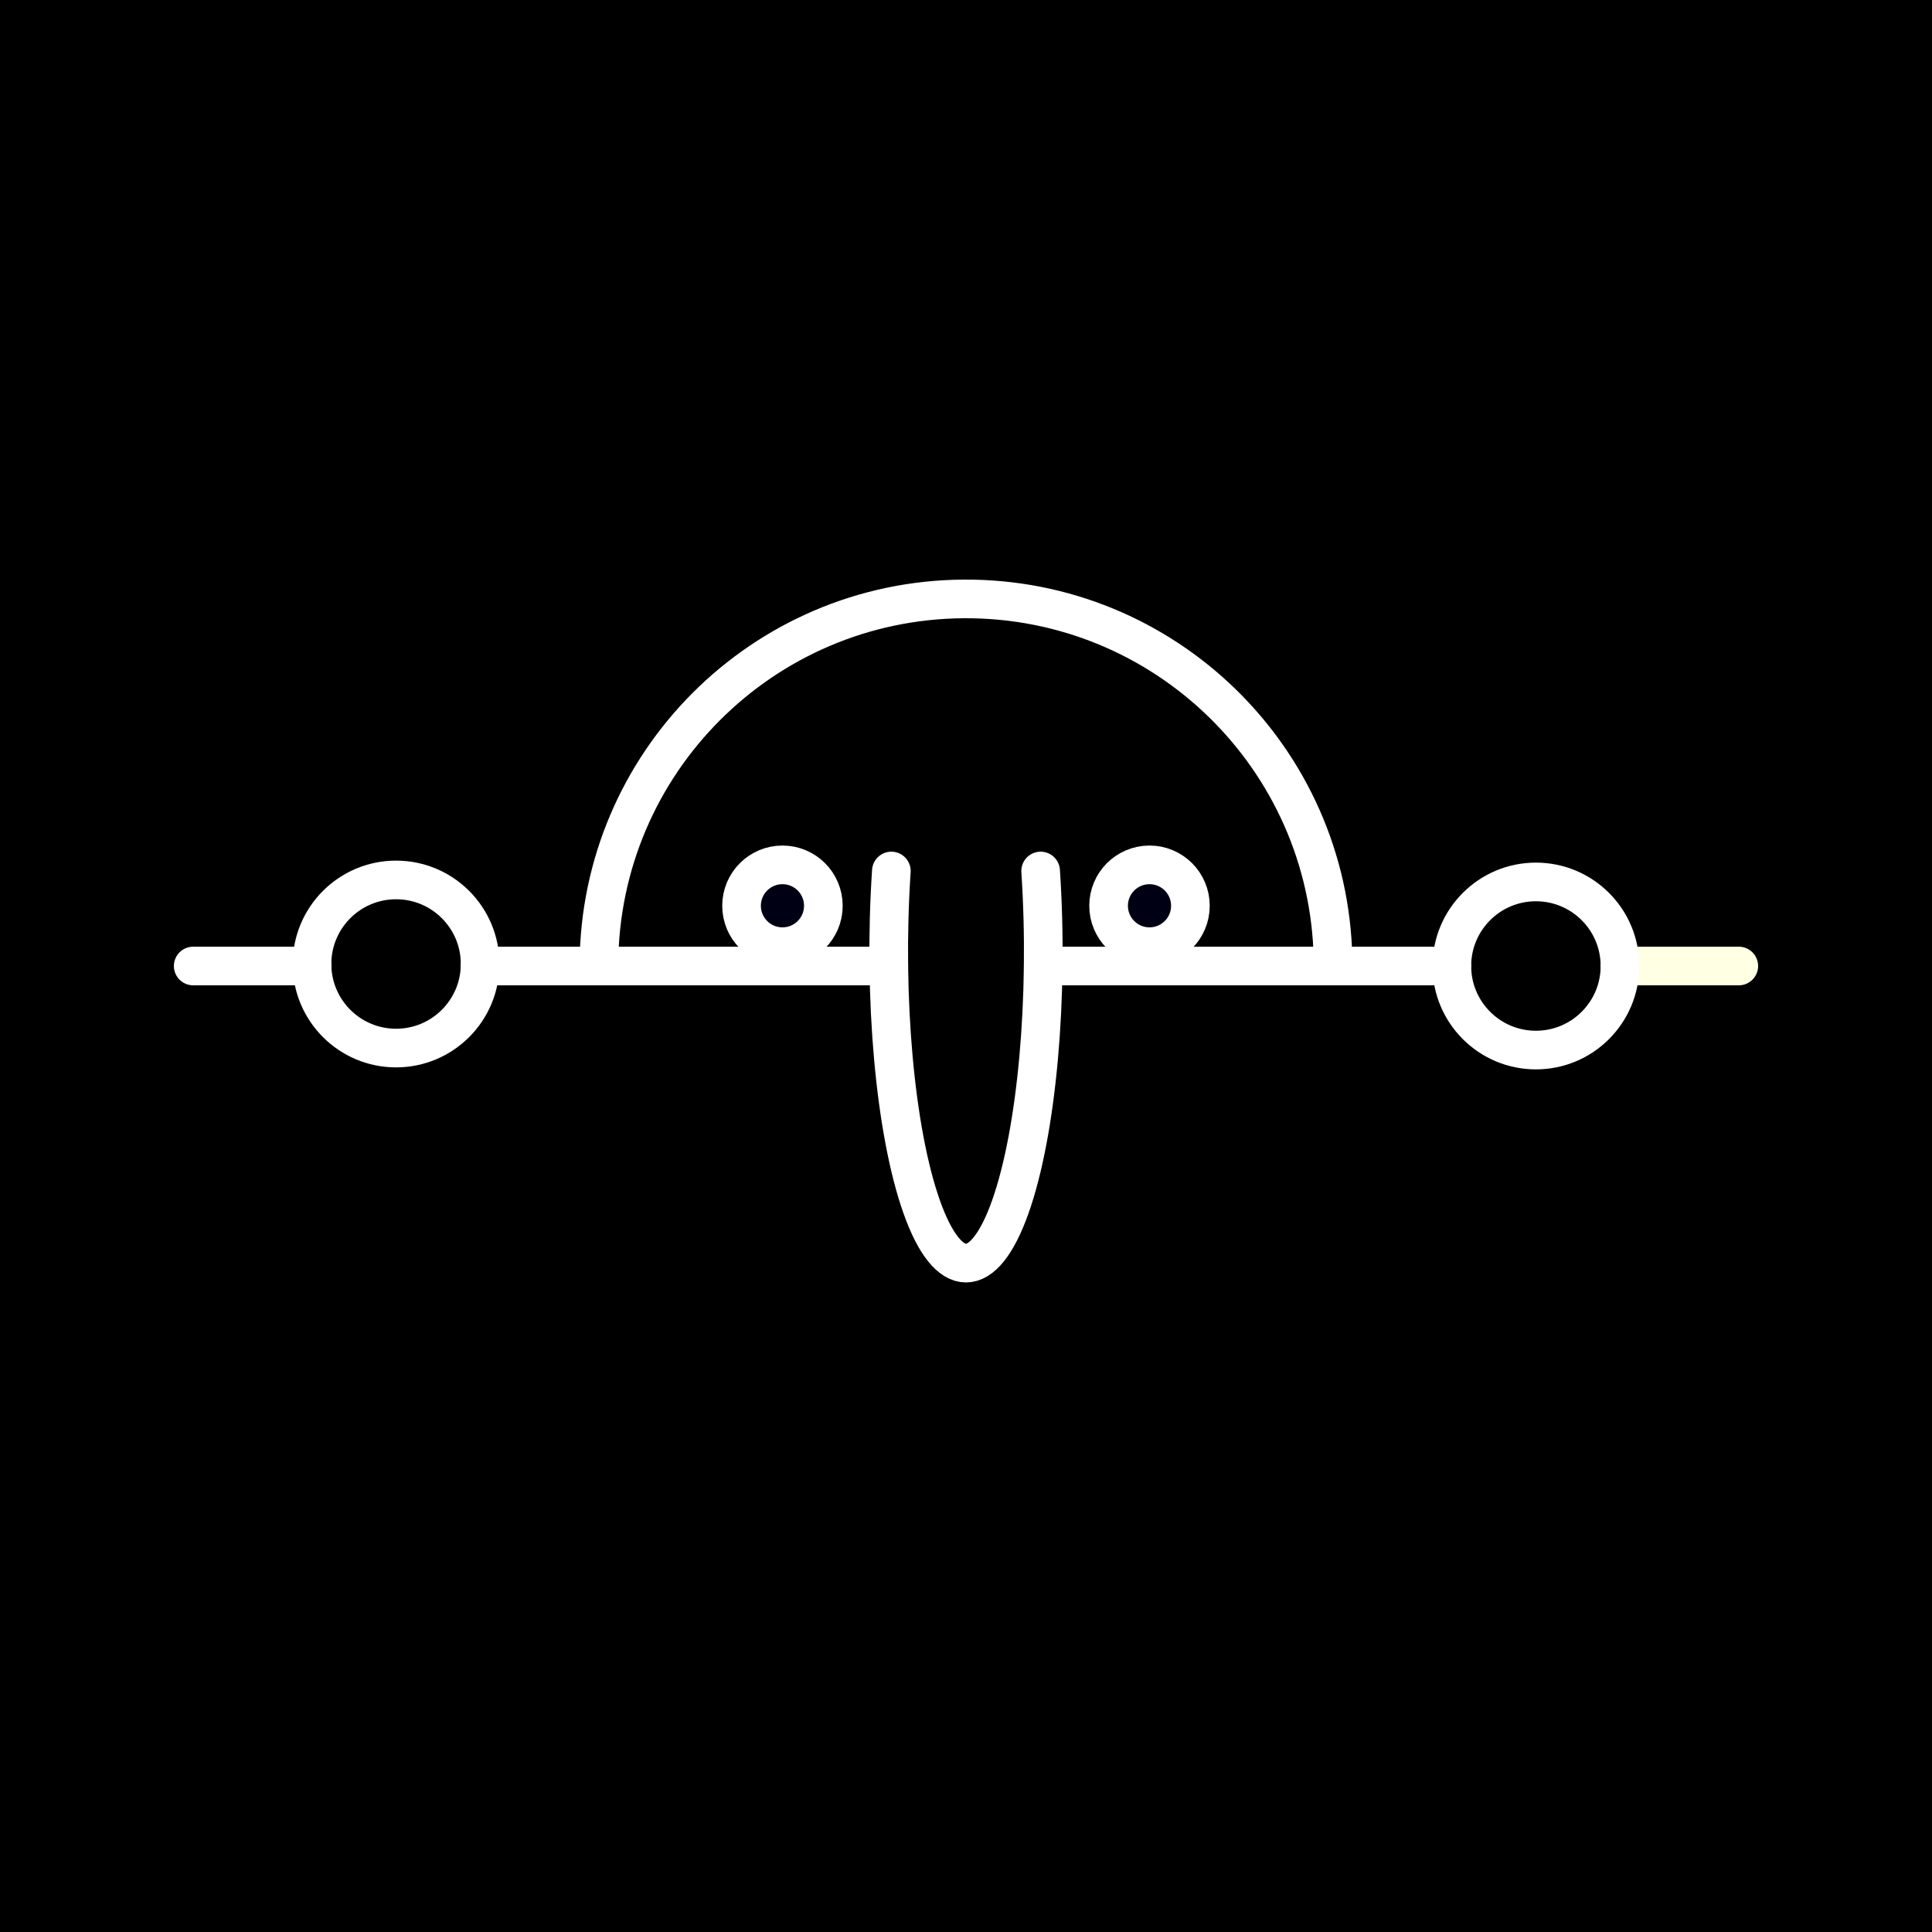
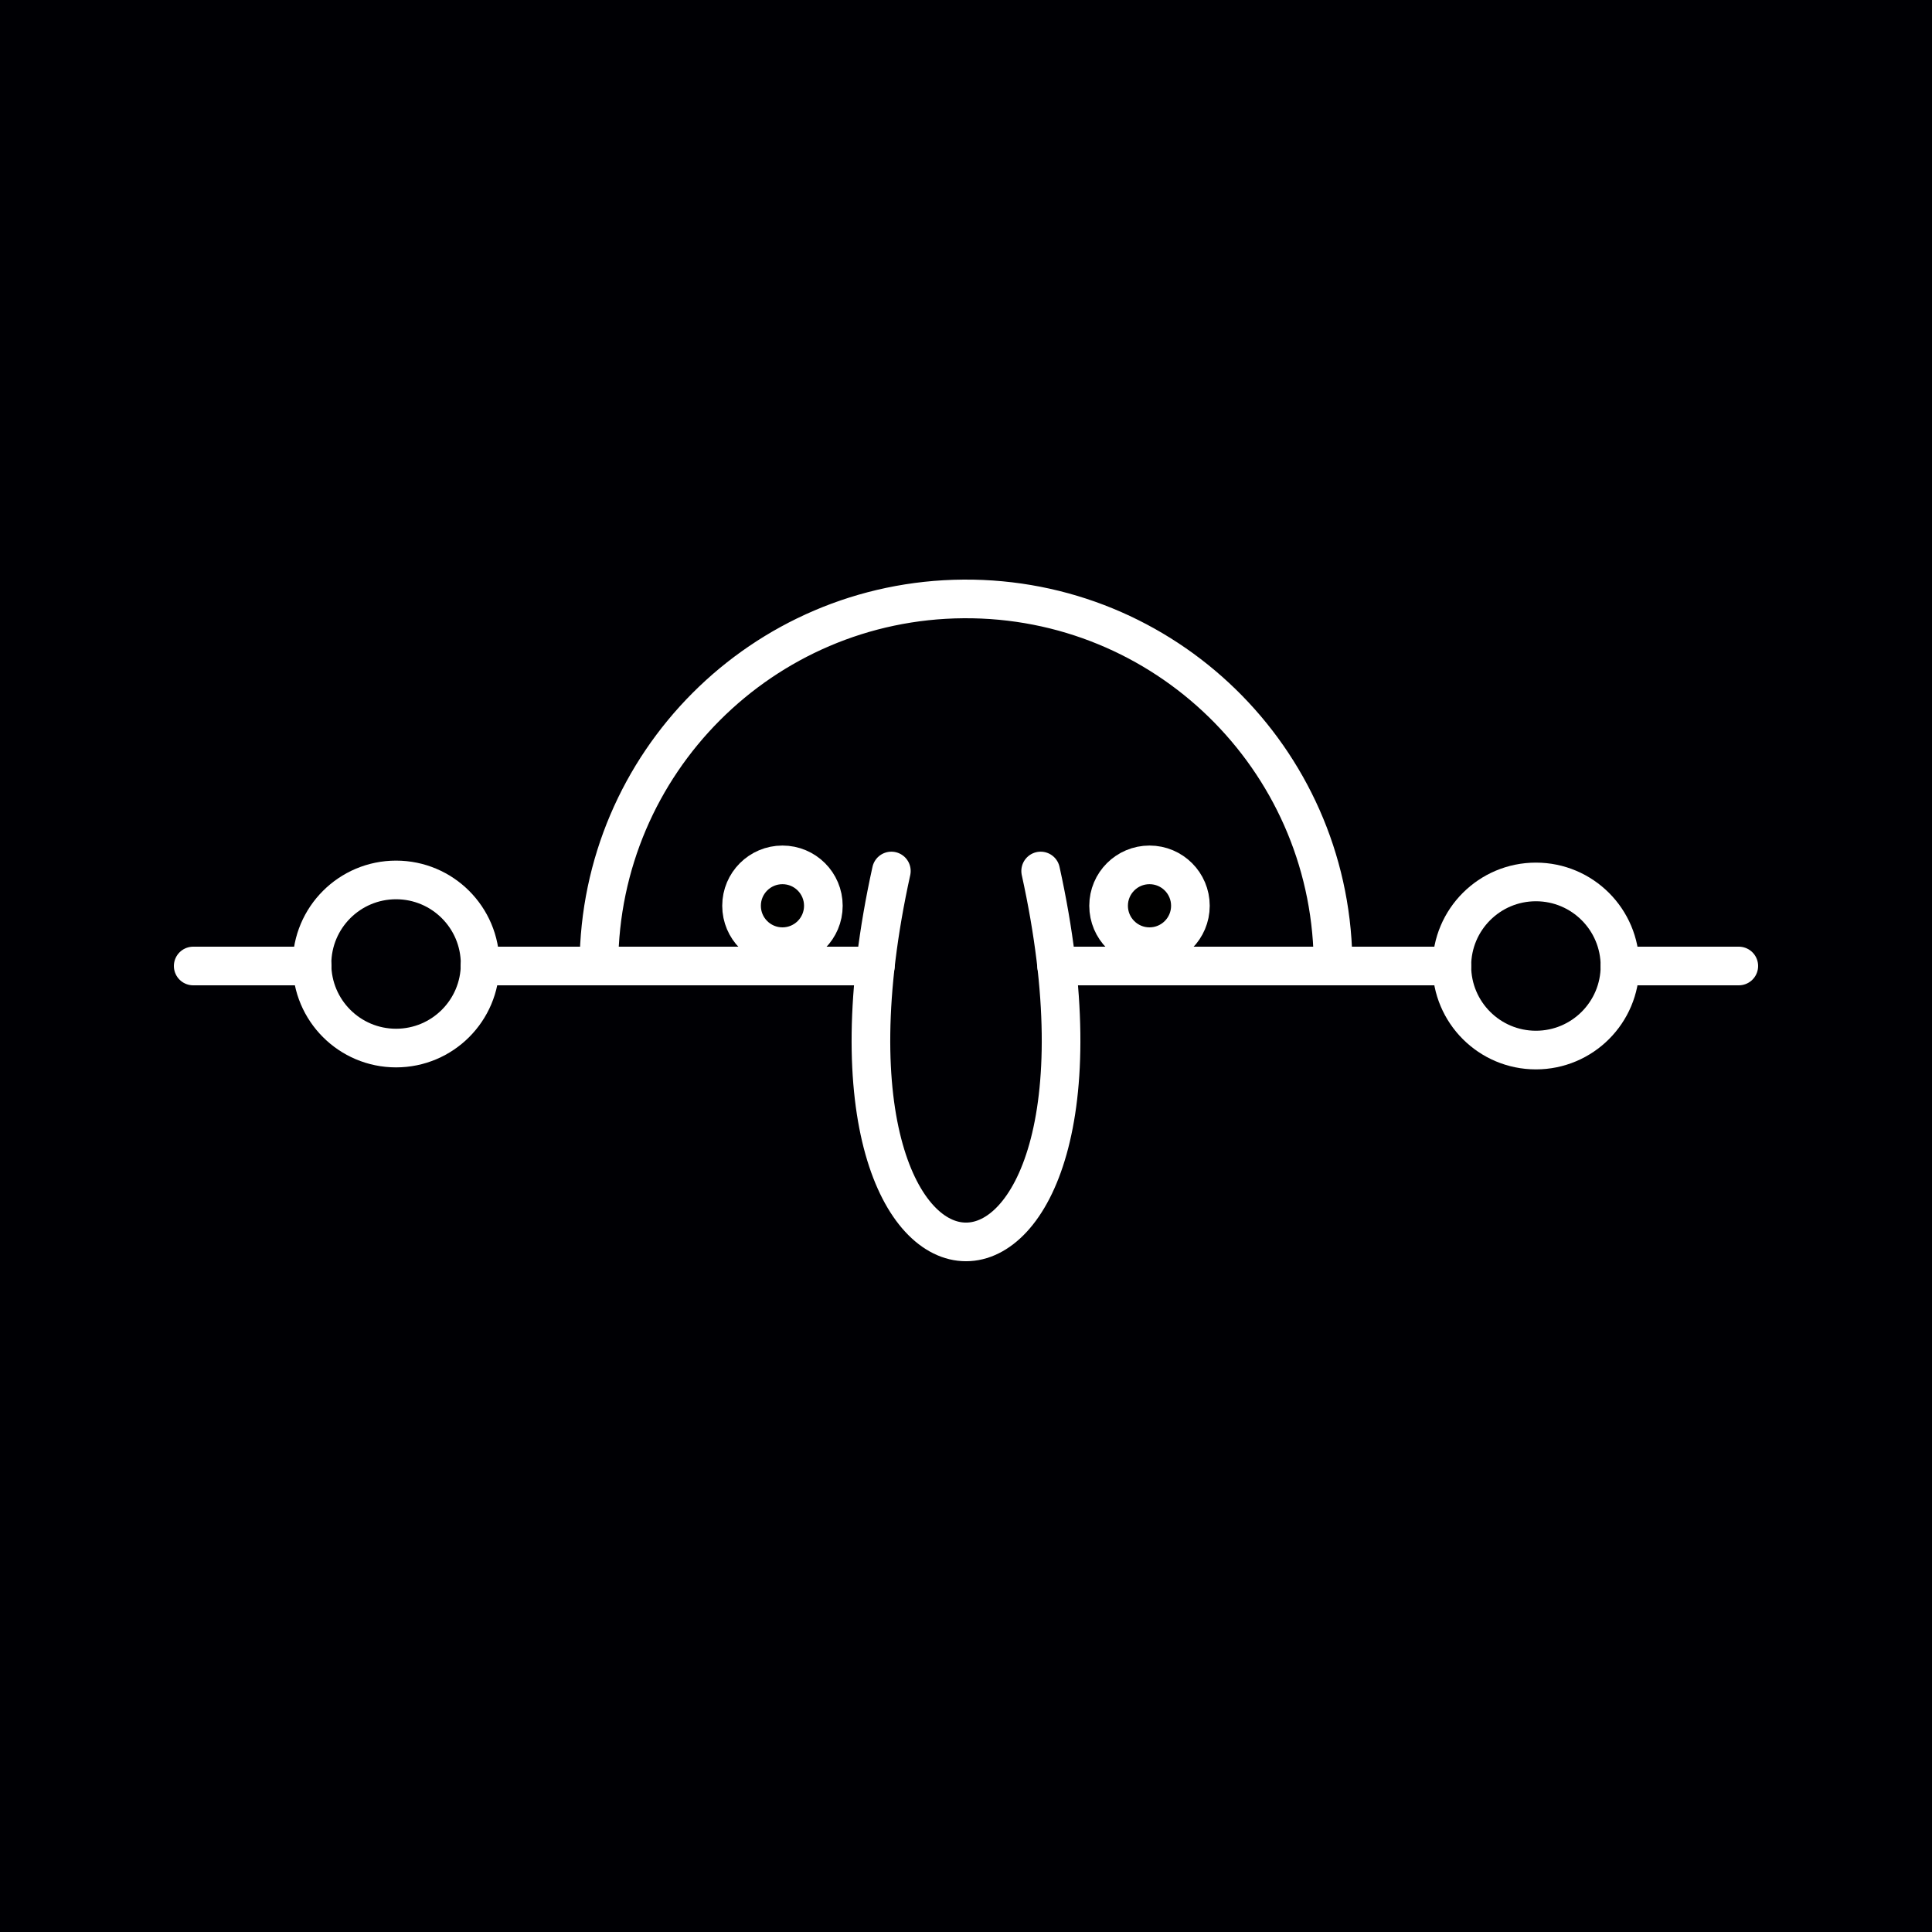
<svg xmlns="http://www.w3.org/2000/svg" width="500" height="500" viewBox="0 0 132.292 132.292" version="1.1" id="svg5">
-   <defs id="defs2">
-     <linearGradient id="linearGradient8709">
-       <stop style="stop-color:#ffffff;stop-opacity:1;" offset="0" id="stop8707" />
-     </linearGradient>
-   </defs>
+   <defs id="defs2" />
  <g id="layer3" style="display:inline">
-     <rect style="fill:#000000;fill-opacity:1;stroke:none;stroke-width:2.646;stroke-linecap:round;stroke-linejoin:round;stroke-miterlimit:4;stroke-dasharray:none;stroke-opacity:1;paint-order:normal" id="rect4229" width="132.292" height="132.292" x="0" y="0" />
+     <rect style="fill:#000004;fill-opacity:1;stroke:none;stroke-width:2.646;stroke-linecap:round;stroke-linejoin:round;stroke-miterlimit:4;stroke-dasharray:none;stroke-opacity:1;paint-order:normal" id="rect4229" width="132.292" height="132.292" x="0" y="0" />
  </g>
  <g id="layer2">
-     <circle style="fill:#000014;fill-opacity:1;stroke:#ffffff;stroke-width:2.646;stroke-linecap:round;stroke-linejoin:round;stroke-miterlimit:4;stroke-dasharray:none;stroke-opacity:1;paint-order:normal" id="circle9039" cx="53.578" cy="62.022" r="2.801" />
-     <circle style="fill:#000014;fill-opacity:1;stroke:#ffffff;stroke-width:2.646;stroke-linecap:round;stroke-linejoin:round;stroke-miterlimit:4;stroke-dasharray:none;stroke-opacity:1;paint-order:normal" id="circle8785" cx="78.711" cy="62.022" r="2.801" />
-     <path id="path1078" style="fill:none;stroke:#ffffe3;stroke-width:10;stroke-linecap:round;stroke-linejoin:round;stroke-miterlimit:4;stroke-dasharray:none;stroke-opacity:1;paint-order:stroke markers fill" d="M 419.248 250 L 450 250 " transform="scale(0.2645833)" />
-     <path id="path5350" style="fill:none;stroke:#ffffff;stroke-width:10;stroke-linecap:round;stroke-linejoin:round;stroke-miterlimit:4;stroke-dasharray:none;stroke-opacity:1;paint-order:stroke markers fill" d="M 269.977 250 L 375.734 250 " transform="scale(0.2645833)" />
-     <path id="path5437" style="fill:none;stroke:#ffffff;stroke-width:10;stroke-linecap:round;stroke-linejoin:round;stroke-miterlimit:4;stroke-dasharray:none;stroke-opacity:1;paint-order:stroke markers fill" d="M 124.207 250 L 230.025 250 " transform="scale(0.2645833)" />
+     <circle style="fill:#000000;fill-opacity:1;stroke:#ffffff;stroke-width:2.646;stroke-linecap:round;stroke-linejoin:round;stroke-miterlimit:4;stroke-dasharray:none;stroke-opacity:1;paint-order:normal" id="circle7473" cx="53.578" cy="62.022" r="2.801" />
+     <circle style="fill:#000000;fill-opacity:1;stroke:#ffffff;stroke-width:2.646;stroke-linecap:round;stroke-linejoin:round;stroke-miterlimit:4;stroke-dasharray:none;stroke-opacity:1;paint-order:normal" id="circle7139" cx="78.711" cy="62.022" r="2.801" />
+     <path id="path1078" style="fill:none;stroke:#ffffff;stroke-width:10;stroke-linecap:round;stroke-linejoin:round;stroke-miterlimit:4;stroke-dasharray:none;stroke-opacity:1;paint-order:stroke markers fill" d="M 419.248 250 L 450 250 " transform="scale(0.2645833)" />
+     <path id="path5350" style="fill:none;stroke:#ffffff;stroke-width:10;stroke-linecap:round;stroke-linejoin:round;stroke-miterlimit:4;stroke-dasharray:none;stroke-opacity:1;paint-order:stroke markers fill" d="M 273.447 250 L 375.734 250 " transform="scale(0.2645833)" />
+     <path id="path3785" style="fill:none;stroke:#ffffff;stroke-width:10;stroke-linecap:round;stroke-linejoin:round;stroke-miterlimit:4;stroke-dasharray:none;stroke-opacity:1;paint-order:stroke markers fill" d="M 124.207 250 L 226.551 250 " transform="scale(0.2645833)" />
    <path id="path4691" style="fill:none;stroke:#ffffff;stroke-width:10;stroke-linecap:round;stroke-linejoin:round;stroke-miterlimit:4;stroke-dasharray:none;stroke-opacity:1;paint-order:stroke markers fill" d="M 50 250 L 80.795 250 " transform="scale(0.2645833)" />
    <path style="fill:none;stroke:#ffffff;stroke-width:2.646;stroke-linecap:round;stroke-linejoin:round;stroke-miterlimit:4;stroke-dasharray:none;stroke-opacity:1;paint-order:normal" id="path1447" d="M 41.011,66.009 A 25.135,25.135 0 0 1 65.971,41.011 25.135,25.135 0 0 1 91.277,65.659" />
-     <path style="fill:none;fill-opacity:1;stroke:#ffffff;stroke-width:2.646;stroke-linecap:round;stroke-linejoin:round;stroke-miterlimit:4;stroke-dasharray:none;stroke-opacity:1;paint-order:normal" id="circle1657" d="m 71.257,59.641 a 5.292,21.331 0 0 1 -2.076,22.994 5.292,21.331 0 0 1 -6.07,1e-6 5.292,21.331 0 0 1 -2.076,-22.994" />
+     <path id="circle1657" style="fill:none;stroke:#ffffff;stroke-width:2.646;stroke-linecap:round;stroke-linejoin:round;stroke-opacity:1" d="m 71.258,59.641 c 7.454,33.864 -17.679,33.864 -10.223,2e-6" />
    <circle style="fill:none;fill-opacity:1;stroke:#ffffff;stroke-width:2.646;stroke-linecap:round;stroke-linejoin:round;stroke-miterlimit:4;stroke-dasharray:none;stroke-opacity:1;paint-order:normal" id="circle3465" cx="27.12" cy="66.009" r="5.756" />
    <circle style="fill:none;fill-opacity:1;stroke:#ffffff;stroke-width:2.646;stroke-linecap:round;stroke-linejoin:round;stroke-miterlimit:4;stroke-dasharray:none;stroke-opacity:1;paint-order:normal" id="circle3503" cx="105.17" cy="66.146" r="5.756" />
  </g>
</svg>
